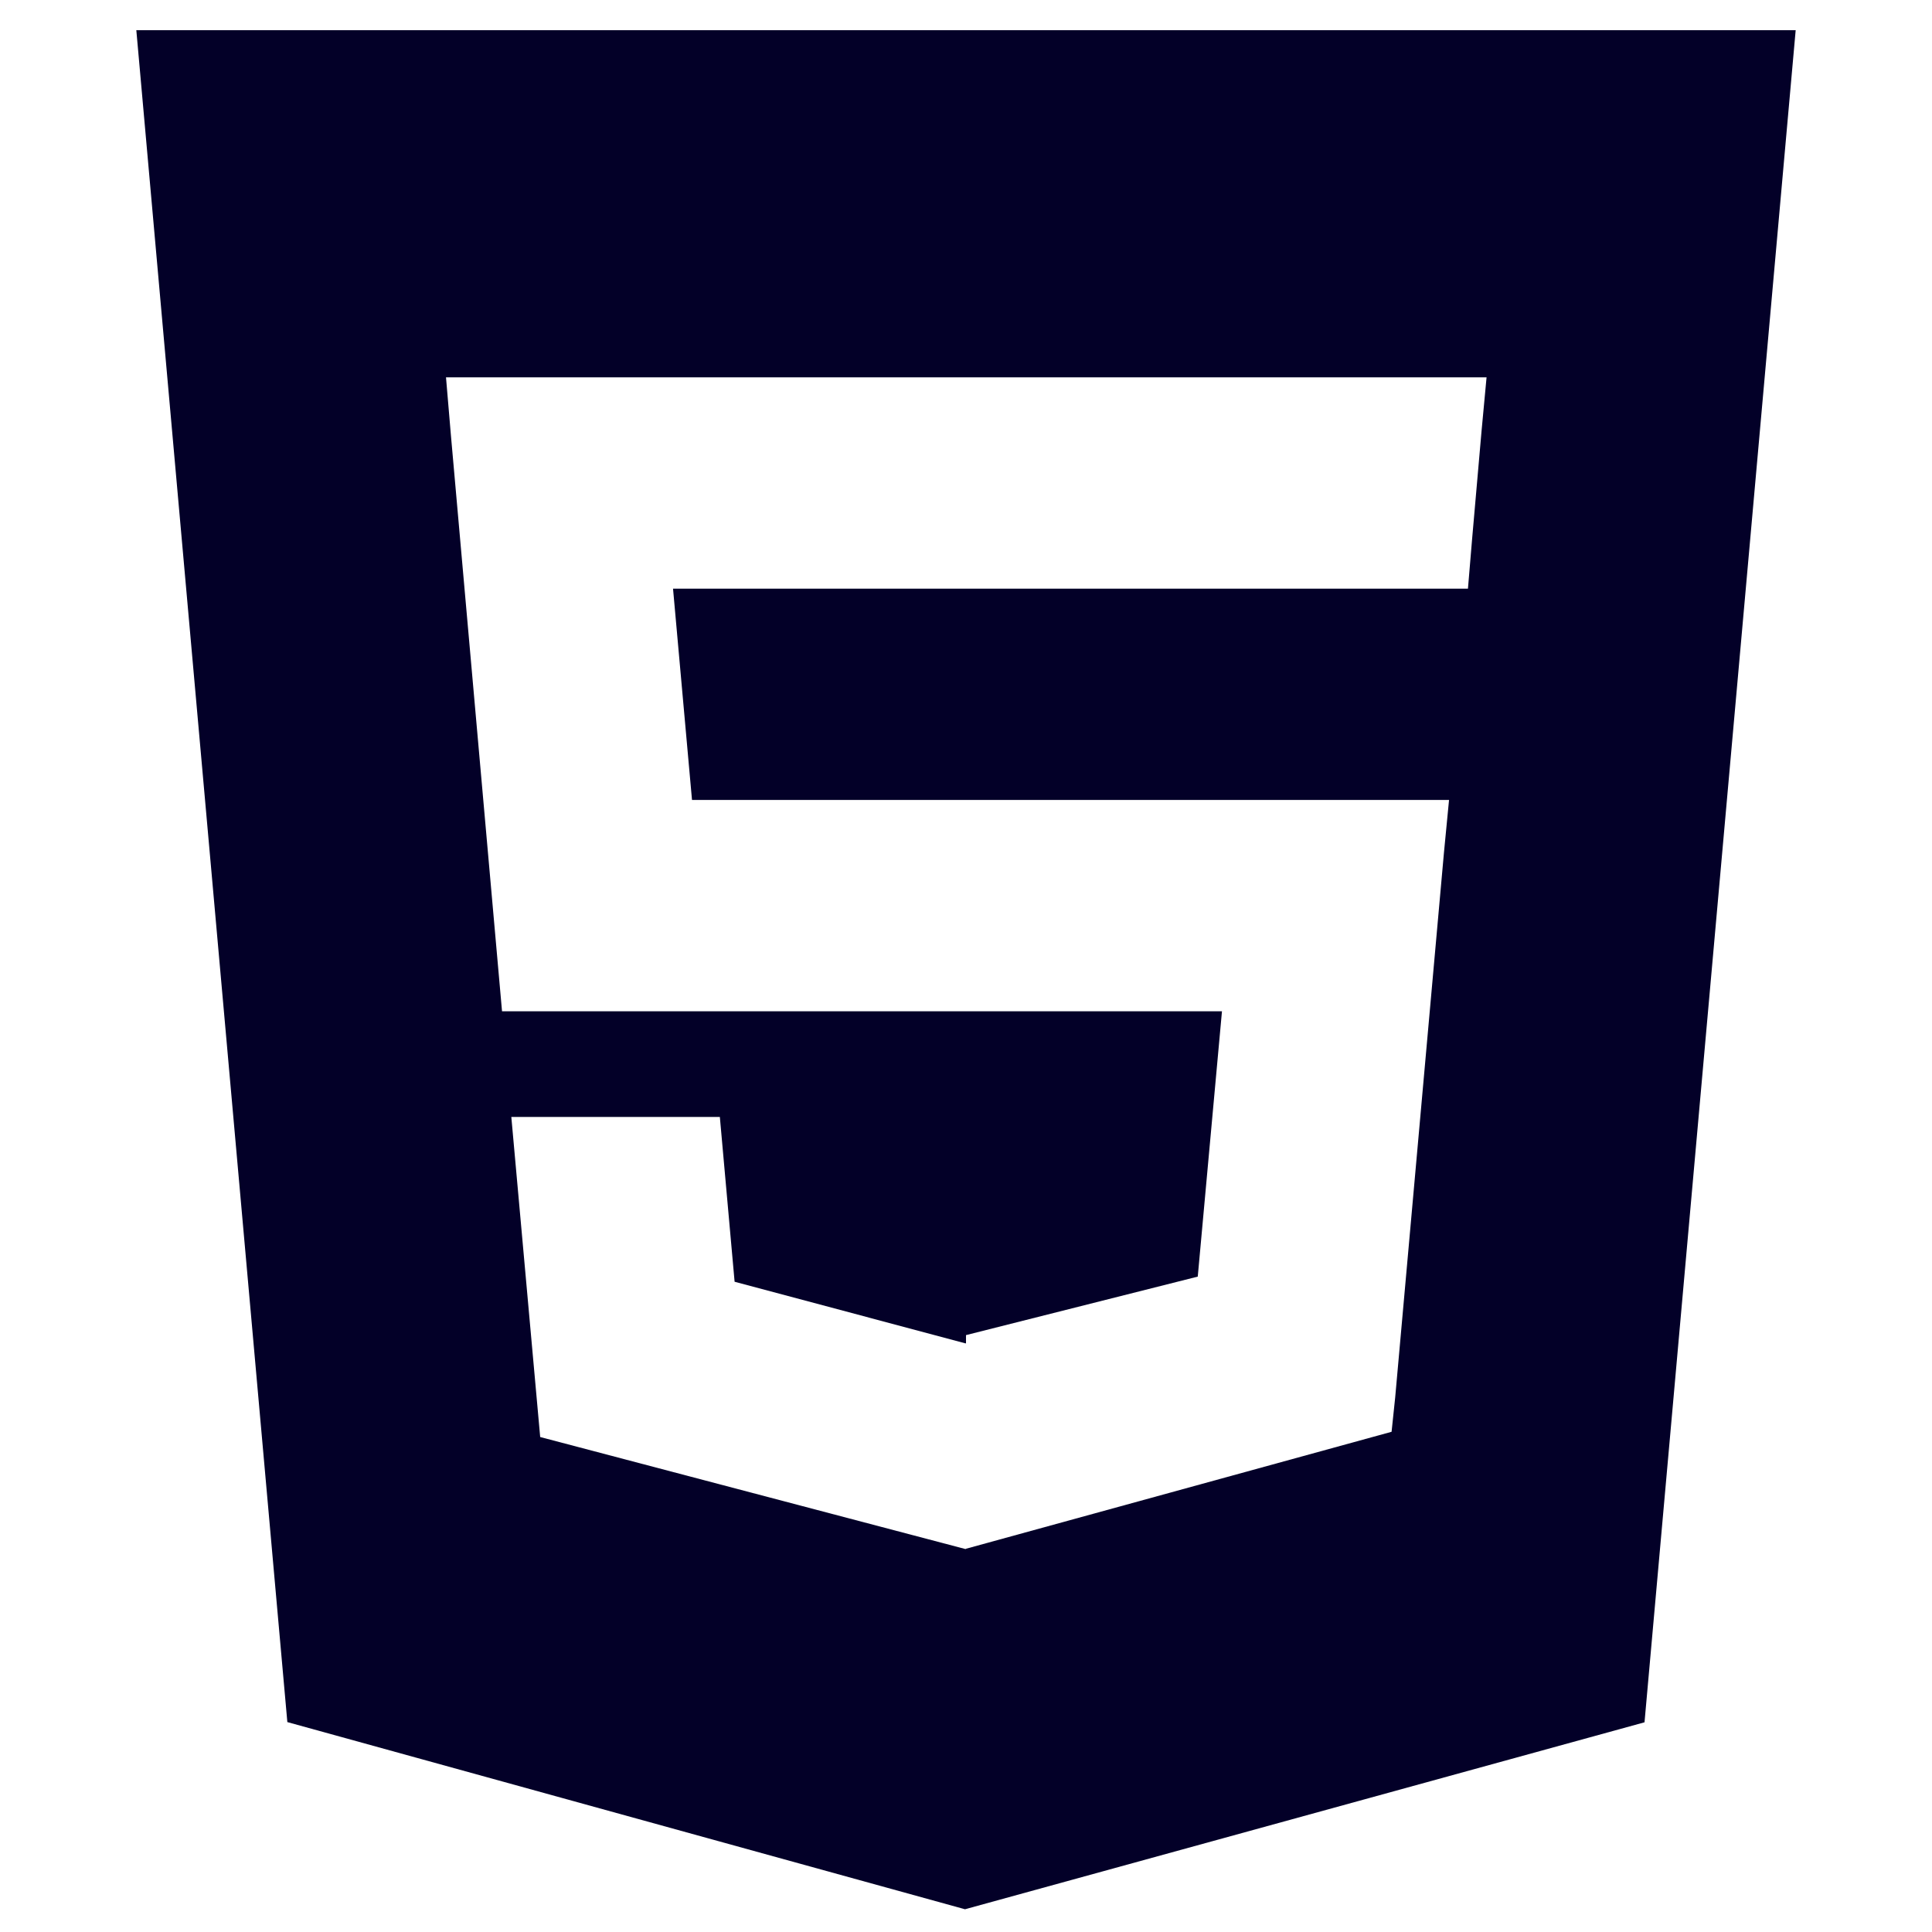
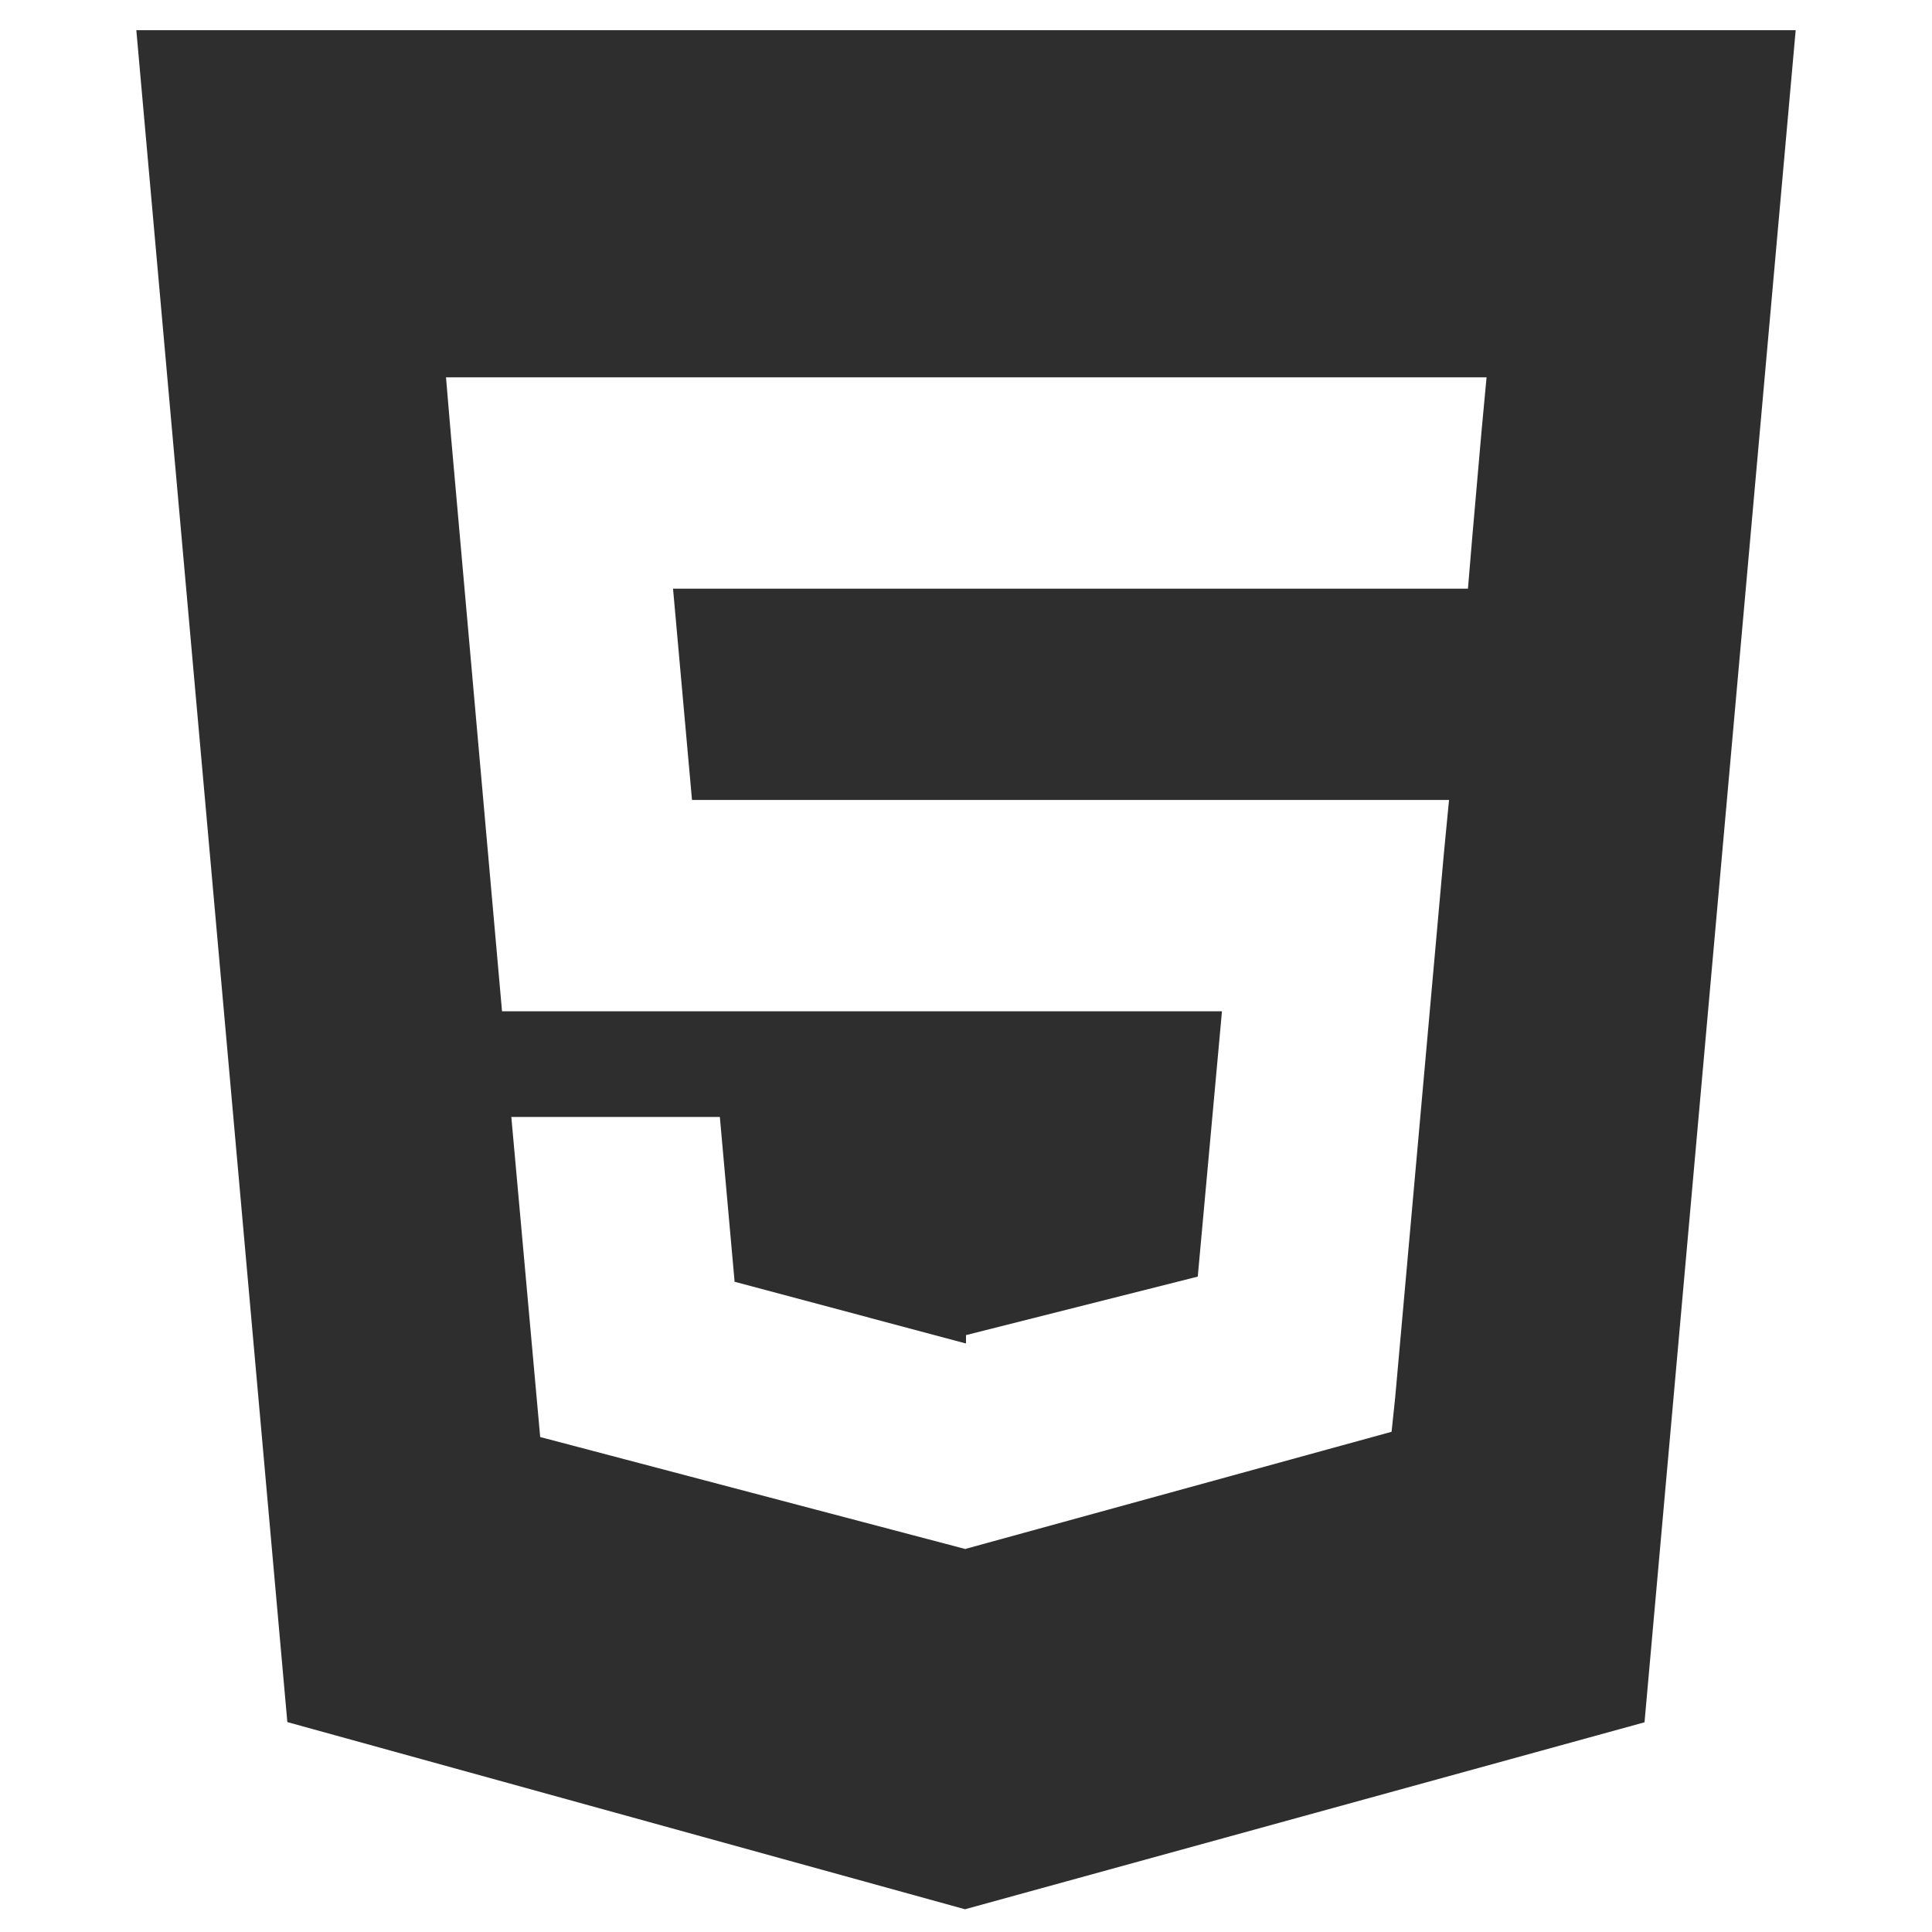
- <svg xmlns="http://www.w3.org/2000/svg" width="60" height="60" viewBox="0 0 100 100" fill="none">
-   <path d="M7.056 1.562L14.873 89.135L49.948 98.823L85.12 89.146L92.944 1.562H7.056ZM76.686 22.296L76.196 27.899L75.981 30.469H34.836L35.818 41.406H75.002L74.74 44.118L72.214 72.336L72.028 74.109L50 80.163V80.165L49.974 80.179L27.96 74.38L26.466 57.812H37.259L38.023 66.343L49.966 69.531H50V69.105L61.996 66.077L63.249 52.344H25.985L23.342 22.565L23.085 19.531H76.944L76.686 22.296Z" fill="#030028" />
+ <svg xmlns="http://www.w3.org/2000/svg" width="80" height="80" viewBox="0 0 100 100" fill="none">
+   <path d="M7.056 1.562L14.873 89.135L49.948 98.823L85.12 89.146L92.944 1.562H7.056ZM76.686 22.296L76.196 27.899L75.981 30.469H34.836L35.818 41.406H75.002L74.74 44.118L72.214 72.336L72.028 74.109L50 80.163V80.165L49.974 80.179L27.96 74.38L26.466 57.812H37.259L38.023 66.343L49.966 69.531H50V69.105L61.996 66.077L63.249 52.344H25.985L23.342 22.565L23.085 19.531H76.944L76.686 22.296Z" fill="#2E2E2E" />
</svg>
